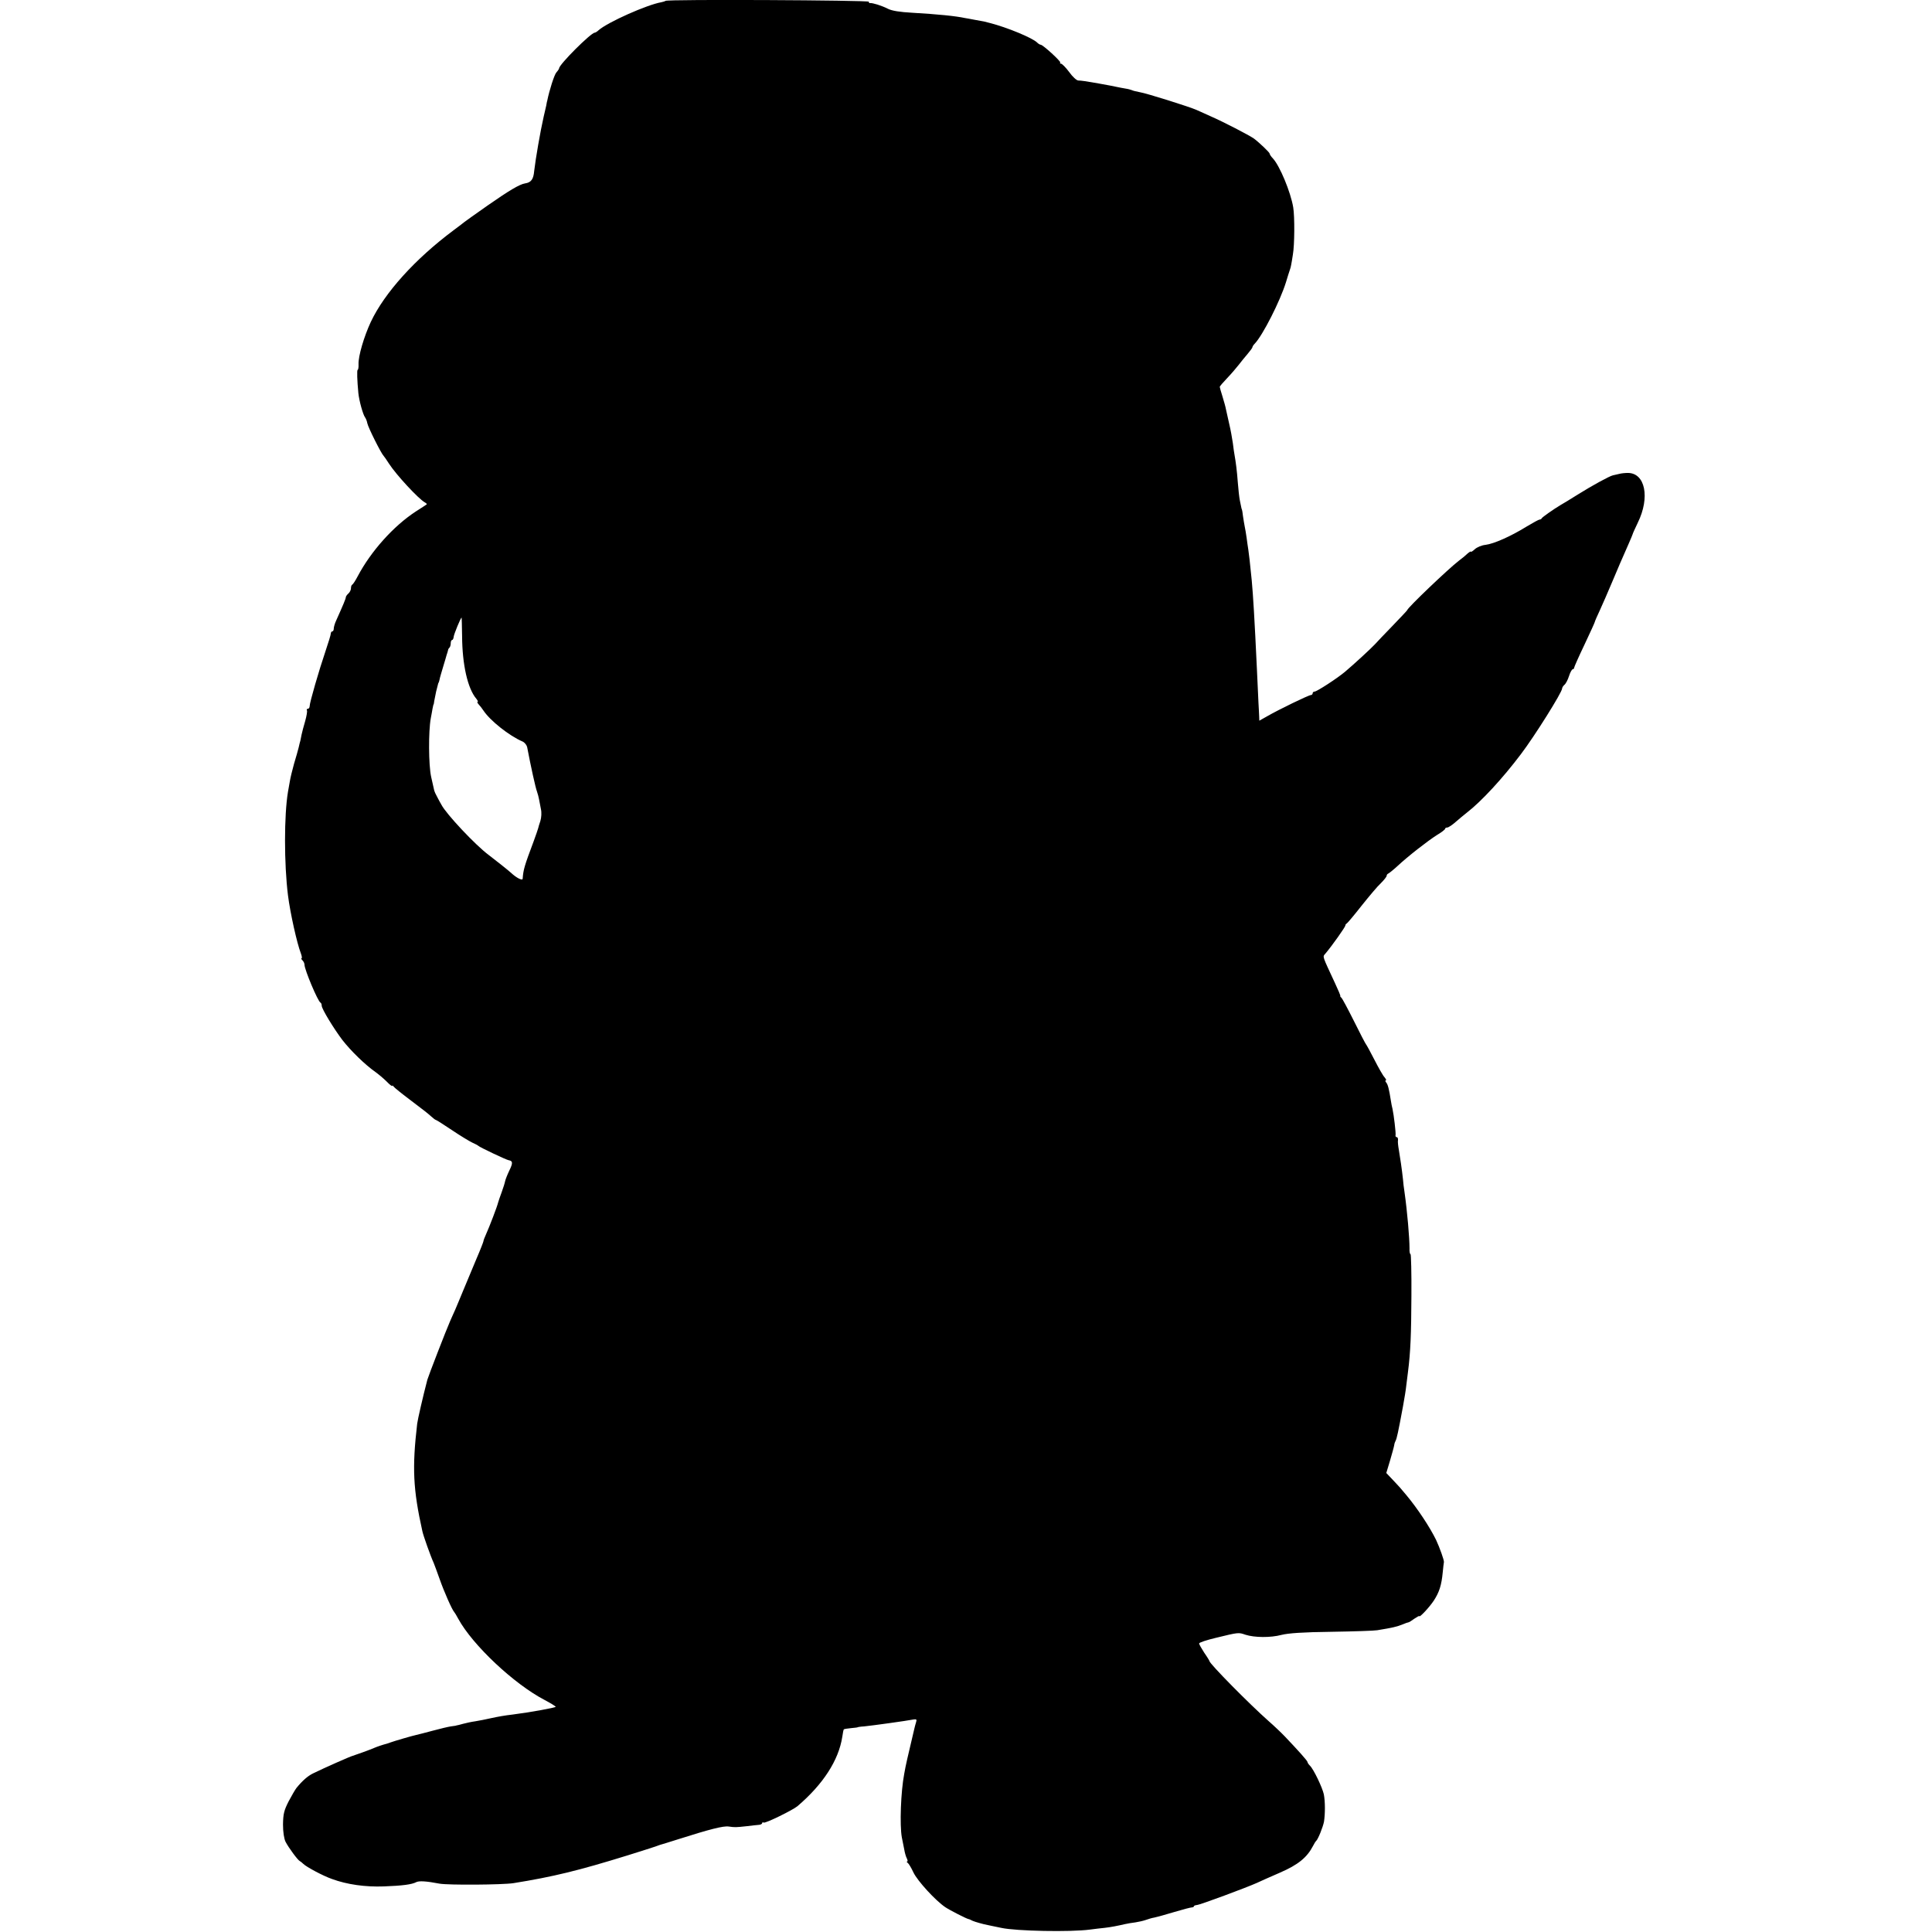
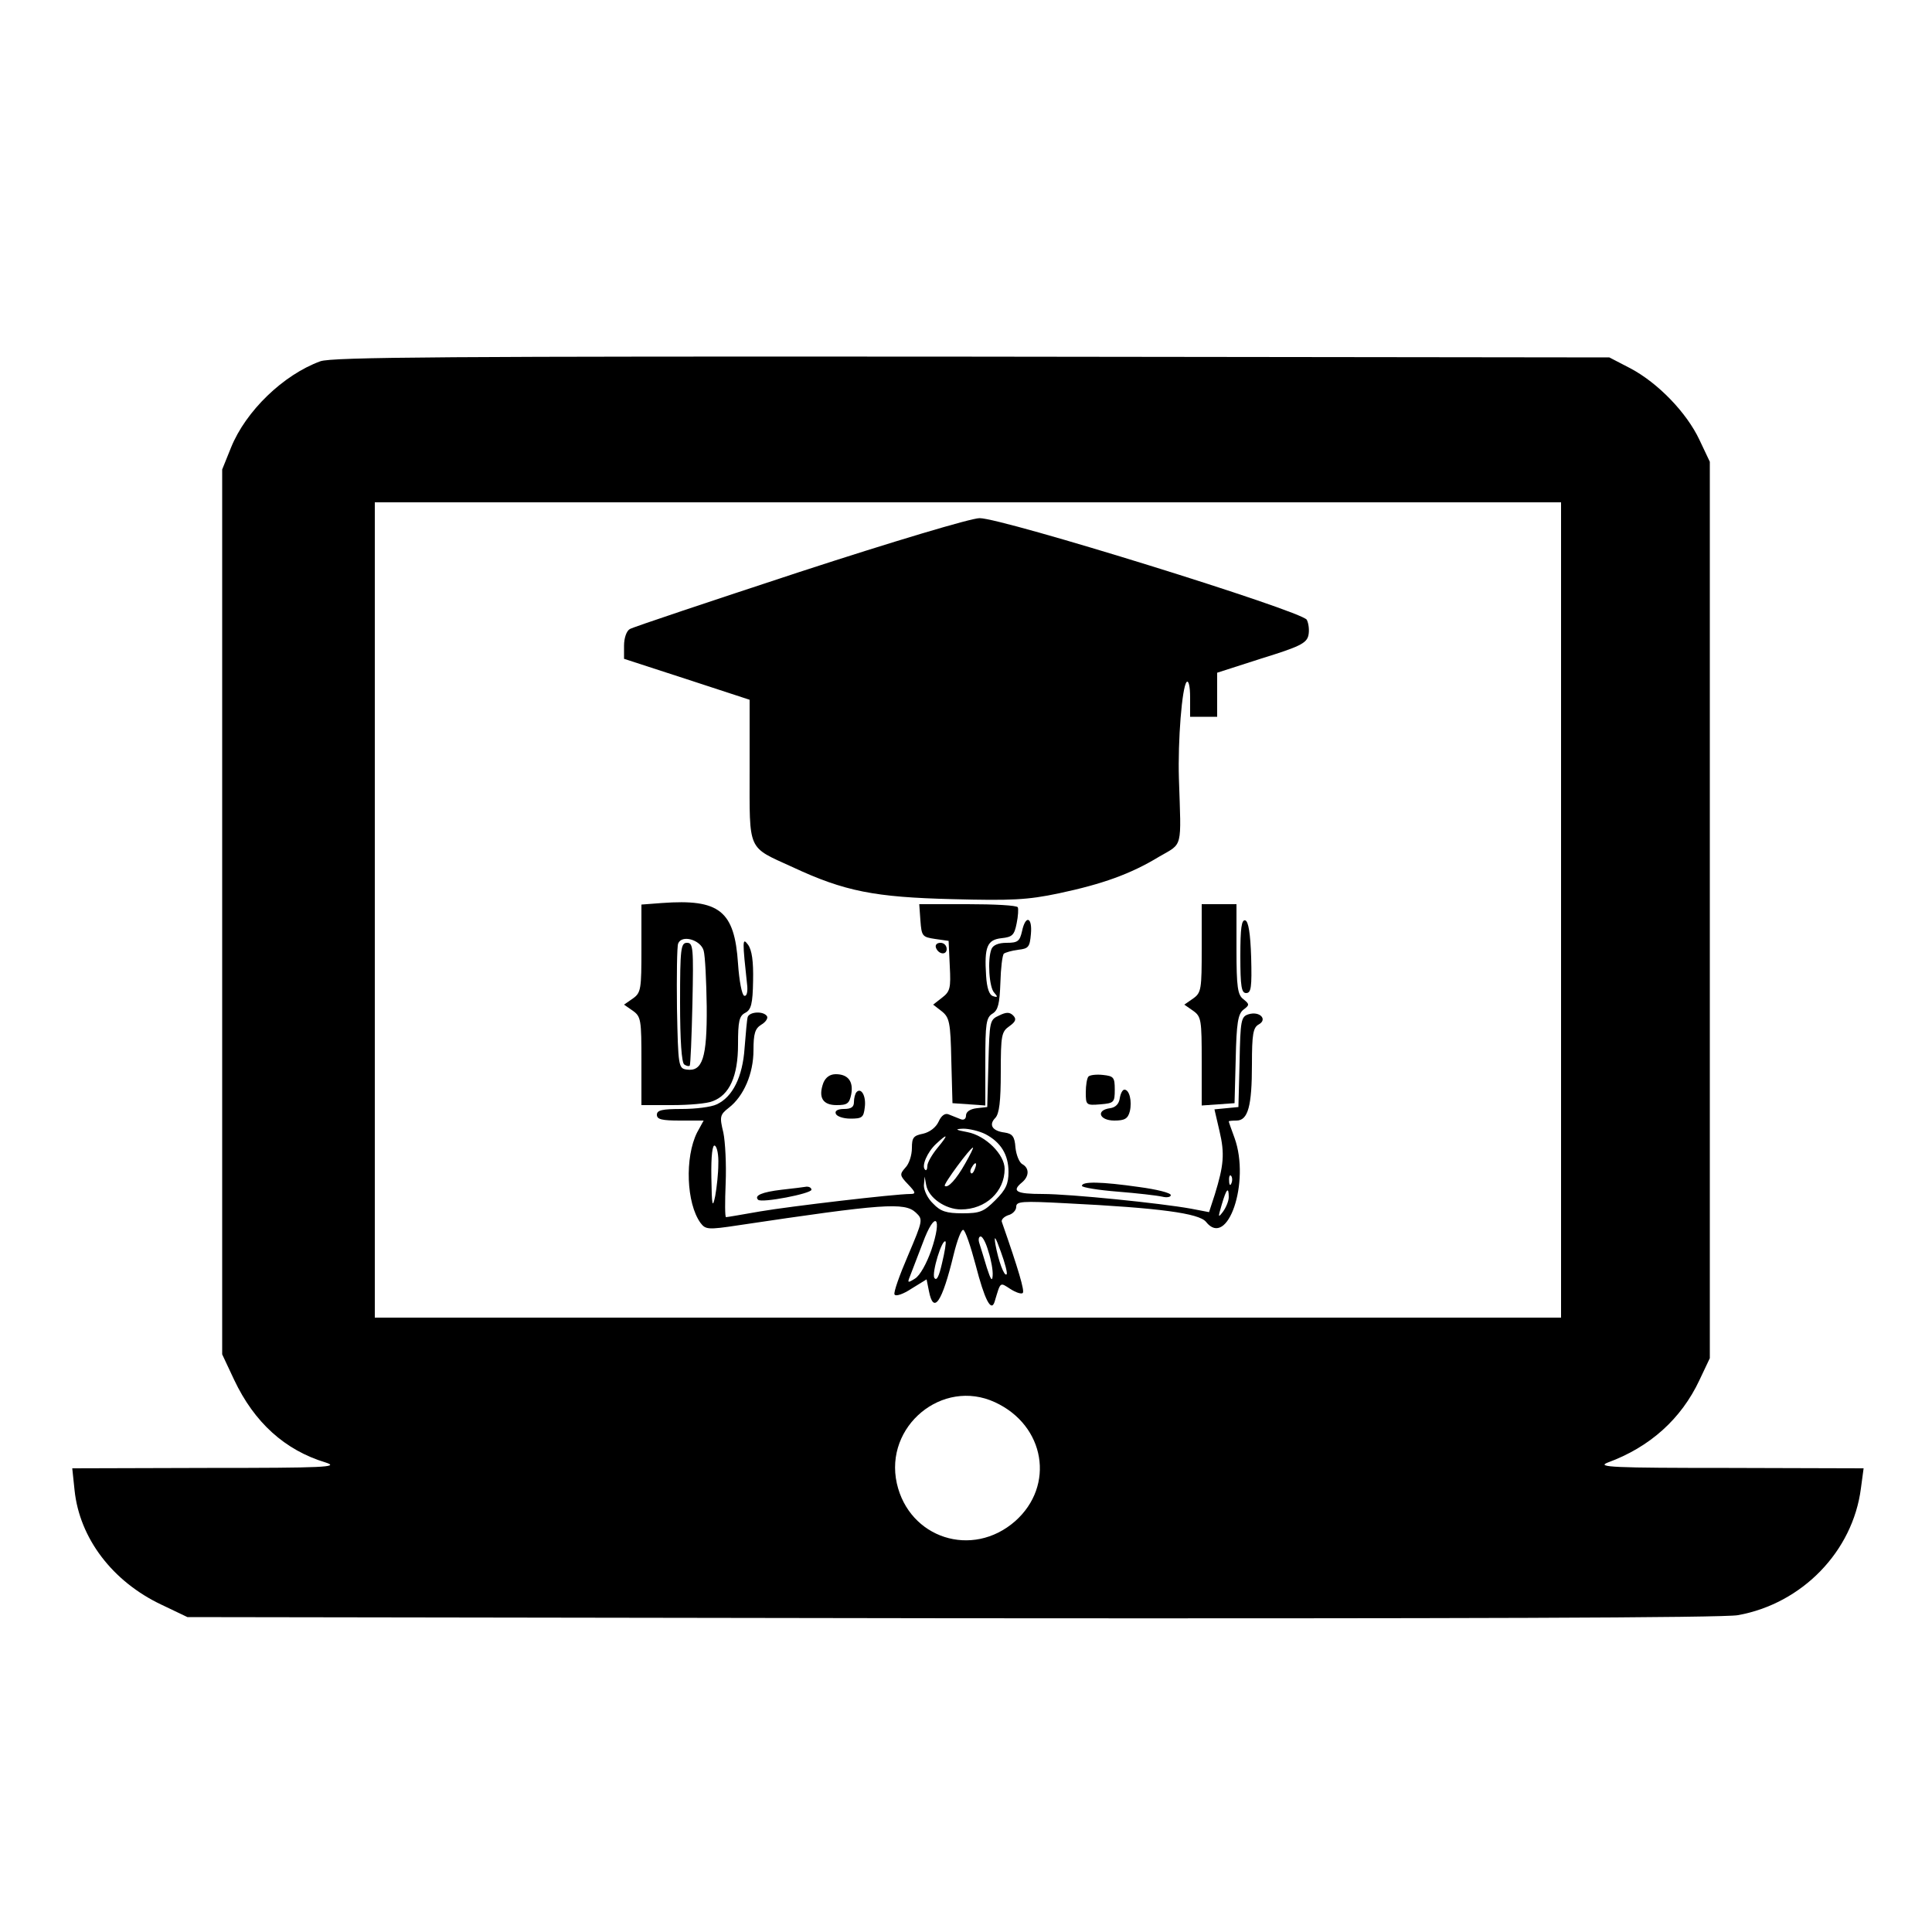
- <svg xmlns="http://www.w3.org/2000/svg" version="1.0" width="1123pt" height="1123pt" viewBox="0 0 1123 1123" preserveAspectRatio="xMidYMid meet">
-   <g transform="translate(0,1123) scale(0.1,-0.1)" fill="#000000" stroke="none">
-     <path d="M3869 11225 c-3 -2 -14 -6 -25 -8 -82 -14 -312 -116 -365 -163 -8 -8 -19 -14 -22 -14 -22 0 -207 -185 -207 -207 0 -3 -7 -14 -16 -24 -12 -13 -41 -104 -53 -164 -1 -3 -1 -6 -2 -7 0 -2 -2 -11 -4 -22 -2 -10 -9 -39 -15 -65 -19 -83 -47 -245 -55 -315 -4 -48 -18 -67 -53 -72 -32 -5 -95 -43 -217 -128 -71 -50 -132 -93 -135 -96 -3 -3 -31 -24 -63 -48 -224 -167 -402 -364 -482 -534 -39 -84 -73 -198 -71 -246 1 -17 -2 -32 -5 -32 -5 0 -3 -62 4 -135 5 -47 27 -125 39 -141 5 -7 11 -22 13 -34 5 -25 80 -175 95 -190 3 -3 17 -23 31 -45 42 -65 171 -204 208 -225 9 -5 14 -10 11 -12 -3 -2 -31 -21 -63 -41 -129 -84 -261 -231 -338 -377 -13 -25 -27 -46 -31 -48 -5 -2 -8 -12 -8 -22 0 -9 -7 -23 -15 -30 -8 -7 -15 -17 -15 -22 0 -8 -16 -46 -56 -135 -8 -17 -14 -38 -14 -47 0 -9 -4 -16 -8 -16 -5 0 -9 -6 -9 -12 0 -7 -14 -53 -31 -103 -38 -112 -92 -298 -92 -319 0 -9 -5 -16 -11 -16 -5 0 -8 -4 -5 -9 3 -5 -2 -33 -10 -62 -9 -30 -18 -65 -21 -79 -3 -14 -6 -29 -7 -35 -2 -5 -6 -23 -10 -40 -4 -16 -16 -59 -27 -95 -10 -36 -21 -81 -24 -100 -3 -19 -8 -47 -11 -62 -23 -136 -23 -420 0 -603 13 -102 52 -278 75 -337 6 -16 7 -28 4 -28 -4 0 -2 -5 5 -12 7 -7 12 -18 12 -26 0 -28 78 -214 93 -220 4 -2 7 -10 7 -18 0 -18 70 -133 120 -199 49 -63 132 -144 192 -186 18 -13 48 -38 66 -56 17 -18 32 -29 32 -25 0 4 4 2 8 -4 4 -6 50 -43 102 -82 52 -39 105 -80 117 -92 12 -11 24 -20 27 -20 3 0 45 -27 93 -59 49 -33 102 -65 119 -73 16 -7 31 -15 34 -18 7 -8 163 -82 177 -84 24 -4 25 -16 4 -59 -12 -25 -23 -53 -25 -63 -2 -11 -11 -39 -20 -64 -9 -25 -19 -52 -21 -61 -4 -19 -50 -140 -71 -186 -8 -17 -14 -34 -14 -38 0 -3 -18 -50 -41 -103 -22 -53 -56 -135 -76 -182 -19 -47 -41 -98 -48 -115 -8 -16 -20 -46 -29 -65 -21 -47 -127 -321 -132 -340 -26 -99 -56 -231 -59 -255 -30 -257 -24 -382 30 -625 5 -25 48 -146 66 -185 5 -11 20 -54 35 -95 24 -69 72 -178 84 -190 3 -3 14 -21 24 -40 83 -152 323 -378 501 -471 36 -19 65 -37 65 -40 0 -5 -148 -32 -250 -45 -45 -5 -84 -12 -130 -22 -25 -6 -63 -13 -86 -17 -22 -3 -55 -10 -73 -15 -17 -5 -34 -9 -36 -9 -3 -1 -6 -1 -7 -2 -2 0 -14 -2 -28 -4 -14 -2 -61 -13 -105 -25 -44 -12 -88 -23 -97 -25 -20 -4 -126 -35 -148 -43 -8 -3 -17 -6 -20 -7 -24 -6 -59 -18 -75 -25 -22 -10 -117 -44 -125 -46 -11 -2 -165 -70 -230 -102 -31 -15 -62 -42 -97 -85 -7 -9 -27 -43 -45 -77 -27 -53 -32 -73 -33 -135 0 -44 6 -83 15 -101 17 -33 71 -107 83 -112 4 -2 13 -9 20 -16 18 -18 115 -70 167 -88 87 -32 193 -47 301 -43 107 4 163 11 189 25 16 8 57 6 135 -9 50 -9 365 -7 430 3 230 37 378 73 665 162 80 25 152 48 160 51 8 3 20 7 25 9 6 1 55 17 110 34 179 57 261 78 291 73 37 -5 39 -5 104 2 30 4 63 7 73 8 9 1 17 5 17 10 0 4 4 6 9 3 9 -6 168 72 196 95 149 127 240 267 261 404 3 22 7 42 9 43 2 2 21 5 42 7 21 2 38 4 38 5 0 1 17 4 37 5 43 4 252 33 286 40 19 3 22 1 17 -15 -3 -10 -8 -27 -10 -37 -43 -183 -49 -206 -59 -263 -20 -104 -27 -298 -14 -370 4 -19 10 -51 14 -70 3 -19 10 -43 15 -52 5 -10 6 -18 2 -18 -4 0 -3 -4 3 -8 6 -4 21 -29 34 -57 24 -49 127 -162 185 -201 27 -18 123 -67 135 -69 3 0 10 -3 15 -6 8 -5 35 -14 75 -24 5 -1 69 -15 100 -21 86 -19 403 -25 515 -10 28 4 66 8 85 10 36 4 77 12 120 22 14 3 41 8 60 10 19 3 46 9 60 14 14 5 36 12 50 14 14 3 66 17 115 32 50 15 96 27 103 27 6 0 12 3 12 7 0 3 8 6 18 7 18 1 287 101 347 128 17 8 77 35 135 60 106 46 157 88 192 155 7 14 15 27 19 30 11 11 39 80 45 112 7 46 7 116 -1 158 -8 38 -59 146 -81 167 -8 8 -14 17 -14 21 0 7 -54 67 -132 149 -20 21 -62 61 -93 88 -112 99 -345 335 -345 350 0 2 -13 24 -30 48 -16 25 -30 49 -30 54 0 6 44 20 98 33 131 32 131 32 171 18 53 -17 146 -18 210 -1 40 10 124 16 291 18 129 2 249 6 265 9 92 15 112 20 148 34 16 7 31 12 34 12 3 0 18 9 34 21 16 11 29 18 29 15 0 -11 59 52 84 90 32 49 45 90 52 164 3 30 6 57 7 60 2 10 -25 85 -46 130 -37 75 -107 181 -172 259 -35 42 -39 47 -78 88 l-39 41 22 73 c12 41 23 81 24 89 1 9 5 20 8 25 7 13 15 49 43 200 8 44 17 98 19 120 3 22 7 58 10 80 15 116 19 223 20 442 1 134 -2 243 -5 243 -4 0 -7 15 -6 33 0 62 -13 214 -29 327 -4 25 -8 59 -9 75 -6 57 -17 130 -24 171 -4 22 -7 48 -5 57 1 9 -2 17 -7 17 -6 0 -9 6 -7 13 2 12 -10 116 -18 152 -3 11 -7 31 -9 45 -11 71 -18 96 -27 107 -6 7 -7 13 -3 13 5 0 1 8 -7 18 -9 9 -35 55 -59 102 -24 47 -46 87 -49 90 -3 3 -35 64 -70 135 -36 72 -69 133 -73 136 -5 3 -8 8 -6 10 1 2 -13 36 -31 74 -76 164 -73 152 -56 172 39 46 116 155 116 163 0 4 3 10 8 12 4 2 43 48 86 103 44 55 94 115 113 132 18 18 33 37 33 42 0 5 4 11 9 13 5 2 29 21 53 43 61 57 175 146 230 181 27 16 48 32 48 37 0 4 6 7 13 7 6 0 29 15 49 33 20 17 49 42 65 54 83 64 207 198 314 340 79 104 239 359 239 381 0 5 6 15 13 21 8 6 20 29 27 51 7 22 17 40 22 40 4 0 8 4 8 9 0 4 27 65 60 134 33 70 60 129 60 132 0 3 13 33 29 67 16 35 48 108 71 163 43 102 49 116 94 218 14 32 26 60 26 62 0 3 14 33 30 67 72 147 43 289 -58 289 -15 0 -38 -2 -52 -6 -14 -3 -30 -7 -35 -8 -19 -4 -120 -59 -203 -111 -45 -28 -90 -56 -100 -61 -42 -25 -107 -71 -110 -77 -2 -5 -8 -8 -13 -8 -5 0 -39 -19 -76 -41 -92 -57 -190 -100 -238 -106 -22 -2 -50 -14 -62 -25 -13 -12 -23 -18 -23 -15 0 4 -8 -1 -19 -10 -10 -10 -33 -29 -52 -43 -60 -46 -299 -274 -299 -286 0 -2 -38 -42 -85 -91 -47 -48 -93 -97 -103 -108 -21 -23 -123 -117 -173 -159 -46 -39 -165 -116 -178 -116 -6 0 -11 -4 -11 -10 0 -5 -5 -10 -10 -10 -13 0 -188 -85 -252 -122 l-48 -27 -1 27 c-1 15 -2 50 -4 77 -1 28 -5 115 -9 195 -14 298 -22 427 -30 515 -11 113 -16 151 -20 180 -3 17 -7 48 -10 70 -3 22 -8 51 -11 65 -3 14 -7 41 -10 60 -2 19 -5 36 -6 38 -2 3 -3 7 -12 52 -4 19 -9 67 -12 105 -5 69 -12 121 -19 160 -2 11 -7 43 -10 70 -4 28 -13 78 -21 111 -8 34 -16 73 -19 85 -2 13 -12 47 -20 74 -9 28 -16 53 -16 56 0 4 19 26 43 51 23 24 53 59 67 77 14 18 37 47 52 64 15 18 28 35 28 39 0 4 6 13 13 20 47 49 148 248 182 358 9 30 19 62 22 70 3 8 7 22 8 30 2 8 6 35 10 60 10 55 11 220 2 275 -15 89 -78 241 -118 284 -11 11 -19 24 -19 28 0 7 -61 65 -92 88 -27 19 -177 97 -253 130 -33 15 -69 31 -80 36 -40 18 -291 97 -329 103 -21 4 -42 9 -47 12 -5 2 -21 7 -36 9 -16 3 -35 6 -43 8 -16 4 -65 13 -115 22 -74 13 -101 17 -117 17 -10 0 -34 22 -53 49 -20 27 -42 49 -48 49 -5 0 -8 3 -4 6 6 6 -101 104 -114 104 -4 0 -14 6 -21 13 -27 27 -175 88 -273 113 -16 4 -32 8 -35 9 -3 1 -27 5 -55 10 -27 5 -52 10 -55 10 -56 12 -155 22 -309 31 -71 4 -116 11 -140 23 -37 19 -90 35 -103 33 -5 -1 -8 2 -8 8 0 9 -1172 15 -1181 5z m-1183 -3693 c1 -165 32 -304 83 -364 8 -10 11 -18 7 -18 -4 0 -1 -6 6 -14 7 -7 20 -24 28 -36 39 -59 150 -147 227 -180 12 -5 24 -20 27 -32 21 -111 49 -238 57 -258 5 -14 10 -34 12 -45 2 -11 7 -37 11 -57 5 -21 3 -50 -3 -70 -6 -18 -12 -37 -13 -43 -1 -5 -13 -39 -26 -75 -54 -144 -60 -164 -64 -218 -1 -12 -35 4 -68 35 -19 17 -87 71 -129 103 -77 57 -247 238 -275 292 -7 12 -19 34 -26 48 -8 14 -15 30 -16 35 -1 6 -9 42 -18 80 -15 68 -16 264 -2 340 3 17 8 41 10 55 3 14 5 25 6 25 1 0 3 9 4 20 2 11 7 36 11 55 5 19 10 38 11 43 1 4 2 8 4 10 1 1 3 9 5 17 1 8 11 42 21 75 10 33 19 63 20 68 1 4 3 9 4 12 1 3 3 9 4 14 0 5 4 13 9 17 4 4 7 16 7 26 0 10 4 18 8 18 4 0 8 8 9 18 1 15 41 112 46 112 1 0 2 -48 3 -108z" />
+ <svg xmlns="http://www.w3.org/2000/svg" version="1.0" width="500pt" height="500pt" viewBox="0 0 500 500" preserveAspectRatio="xMidYMid meet">
+   <g transform="translate(0,500) scale(0.1,-0.1)" fill="#000000" stroke="none">
+     <path d="M829 4065 c-96 -35 -193 -129 -231 -223 l-23 -57 0 -1145 0 -1145 31 -66 c52 -110 131 -182 237 -214 37 -12 -3 -14 -307 -14 l-349 -1 6 -57 c13 -124 98 -236 225 -296 l67 -32 1979 -3 c1298 -1 1999 1 2034 8 166 30 297 165 318 328 l7 52 -349 1 c-300 0 -344 2 -313 14 109 40 190 113 237 213 l27 57 0 1160 0 1160 -27 57 c-33 70 -107 147 -179 185 l-54 28 -1650 2 c-1355 1 -1656 -1 -1686 -12z m3211 -1420 l0 -1055 -1535 0 -1535 0 0 1055 0 1055 1535 0 1535 0 0 -1055z m-1465 -1274 c130 -60 156 -216 52 -308 -111 -97 -274 -44 -306 98 -33 148 118 273 254 210z" />
+     <path d="M2070 3520 c-234 -77 -432 -143 -440 -148 -9 -5 -15 -24 -15 -43 l0 -34 163 -53 162 -53 0 -183 c0 -212 -7 -196 111 -250 135 -63 213 -78 414 -83 153 -4 194 -2 275 15 113 24 186 50 260 95 62 36 57 18 51 202 -3 98 8 237 20 250 5 5 9 -11 9 -40 l0 -50 35 0 35 0 0 57 0 57 115 37 c97 30 116 39 121 59 3 13 1 31 -4 41 -13 23 -790 264 -847 263 -22 0 -226 -61 -465 -139z" />
+     <path d="M1713 2663 l-53 -4 0 -113 c0 -106 -1 -115 -22 -130 l-23 -16 23 -16 c21 -15 22 -24 22 -130 l0 -114 79 0 c44 0 91 4 105 10 44 16 66 65 66 147 0 60 3 74 19 82 15 8 19 23 20 83 1 50 -3 79 -13 93 -15 20 -15 12 -2 -108 1 -16 -2 -26 -8 -24 -6 2 -13 39 -16 83 -9 137 -48 168 -197 157z m108 -123 c4 -14 7 -79 8 -145 1 -133 -11 -169 -52 -163 -21 3 -22 8 -25 158 -1 85 0 160 3 168 9 24 58 10 66 -18z" />
+     <path d="M1760 2406 c0 -99 4 -157 11 -161 6 -4 12 -5 14 -3 2 2 5 74 7 161 3 144 2 157 -14 157 -16 0 -18 -14 -18 -154z" />
+     <path d="M2382 2618 c3 -41 5 -43 38 -48 l35 -5 3 -65 c3 -57 1 -66 -20 -82 l-23 -18 22 -17 c20 -16 23 -28 25 -128 l3 -110 43 -3 42 -3 0 113 c0 99 2 115 19 125 14 9 18 25 20 80 1 37 5 71 9 75 4 3 21 8 37 10 27 3 30 7 33 41 4 44 -14 50 -23 7 -6 -26 -11 -30 -40 -30 -21 0 -35 -6 -39 -16 -11 -27 -6 -100 7 -113 10 -11 9 -13 -3 -9 -10 3 -16 21 -18 53 -5 75 3 93 40 97 28 3 33 8 39 38 4 19 5 38 3 42 -3 5 -61 8 -130 8 l-125 0 3 -42z" />
+     <path d="M3110 2546 c0 -106 -1 -115 -22 -130 l-23 -16 23 -16 c21 -15 22 -24 22 -131 l0 -114 43 3 42 3 3 114 c2 94 6 117 20 128 16 12 16 14 0 27 -15 11 -18 31 -18 130 l0 116 -45 0 -45 0 0 -114z" />
+     <path d="M3210 2526 c0 -80 3 -96 15 -96 13 0 15 15 13 92 -2 62 -7 93 -15 96 -10 3 -13 -20 -13 -92z" />
+     <path d="M2422 2548 c6 -18 28 -21 28 -4 0 9 -7 16 -16 16 -9 0 -14 -5 -12 -12z" />
+     <path d="M1935 2368 c-2 -7 -5 -43 -8 -80 -5 -75 -31 -127 -72 -146 -14 -7 -55 -12 -90 -12 -51 0 -65 -3 -65 -15 0 -12 13 -15 60 -15 l61 0 -17 -31 c-32 -64 -28 -183 9 -234 13 -17 19 -18 98 -6 375 56 430 60 459 33 19 -18 19 -19 -20 -111 -22 -51 -38 -96 -35 -101 3 -6 23 1 44 15 l39 24 6 -30 c12 -62 34 -30 64 94 9 37 20 66 25 64 5 -1 19 -42 32 -91 23 -89 40 -123 49 -95 16 53 13 51 41 33 14 -9 29 -14 32 -10 5 5 -11 60 -54 183 -3 6 5 14 16 18 12 3 21 13 21 22 0 14 15 15 128 9 243 -12 345 -26 363 -48 56 -71 115 103 74 217 -8 22 -15 41 -15 43 0 1 9 2 20 2 30 0 40 38 40 145 0 79 3 96 18 104 23 13 2 35 -27 26 -19 -6 -21 -15 -23 -123 l-3 -117 -31 -3 -31 -3 13 -56 c14 -59 11 -89 -12 -164 l-15 -46 -47 9 c-77 14 -312 38 -384 38 -68 0 -81 7 -53 30 19 16 19 37 1 47 -8 4 -16 24 -18 43 -2 29 -8 36 -28 39 -32 4 -42 20 -24 38 10 11 14 42 14 118 0 96 2 105 22 119 17 12 19 19 10 28 -9 9 -18 9 -36 0 -25 -11 -25 -15 -28 -124 l-3 -113 -27 -3 c-17 -2 -28 -9 -28 -19 0 -9 -6 -13 -15 -9 -8 3 -22 9 -30 12 -9 4 -19 -3 -26 -19 -7 -15 -23 -27 -40 -31 -25 -5 -29 -10 -29 -37 0 -18 -7 -41 -17 -51 -15 -17 -15 -20 7 -43 20 -21 21 -25 6 -25 -40 0 -312 -32 -388 -45 -46 -8 -86 -15 -89 -15 -3 0 -3 39 -1 88 2 48 -1 107 -6 131 -10 41 -9 46 14 64 39 30 64 89 64 149 0 43 4 56 20 66 12 7 18 17 15 22 -9 14 -45 12 -50 -2z m615 -303 c40 -21 60 -53 60 -98 0 -31 -7 -46 -34 -73 -30 -30 -40 -34 -85 -34 -42 0 -57 5 -76 25 -14 13 -24 34 -24 47 l2 23 4 -22 c6 -33 50 -63 90 -63 64 0 113 46 113 105 0 37 -49 86 -96 95 -32 6 -34 8 -11 9 15 0 41 -6 57 -14z m-124 -36 c-14 -17 -26 -38 -26 -46 0 -9 -3 -14 -6 -10 -10 9 6 46 29 67 31 29 32 24 3 -11z m-567 -42 c0 -23 -4 -60 -8 -82 -7 -34 -9 -26 -10 48 -1 57 3 86 9 82 6 -3 10 -25 9 -48z m639 2 c-23 -41 -45 -65 -53 -58 -4 4 66 99 73 99 2 0 -7 -18 -20 -41z m25 -14 c-3 -9 -8 -14 -10 -11 -3 3 -2 9 2 15 9 16 15 13 8 -4z m664 -37 c-3 -8 -6 -5 -6 6 -1 11 2 17 5 13 3 -3 4 -12 1 -19z m-7 -36 c0 -10 -7 -27 -15 -38 -13 -17 -13 -15 -3 19 12 41 18 47 18 19z m-770 -138 c-12 -34 -29 -65 -42 -73 -19 -12 -20 -11 -13 6 4 10 19 49 33 86 32 87 52 69 22 -19z m195 -62 c-6 -6 -21 34 -29 78 -4 25 0 20 14 -19 11 -30 18 -57 15 -59z m-47 59 c7 -21 12 -49 11 -62 -1 -17 -5 -11 -15 20 -7 24 -16 52 -19 62 -4 11 -2 19 3 19 5 0 14 -17 20 -39z m-120 -30 c-8 -35 -14 -47 -20 -38 -7 13 20 102 29 94 2 -2 -2 -27 -9 -56z" />
+     <path d="M2131 2198 c-14 -38 -2 -58 34 -58 28 0 33 4 38 28 6 33 -8 52 -40 52 -15 0 -26 -8 -32 -22z" />
+     <path d="M2817 2214 c-4 -4 -7 -23 -7 -41 0 -33 1 -34 38 -31 35 3 37 5 37 38 0 32 -3 35 -30 38 -17 2 -34 0 -38 -4z" />
+     <path d="M2217 2174 c-4 -4 -7 -16 -7 -26 0 -13 -7 -18 -26 -18 -16 0 -24 -5 -21 -12 2 -7 19 -13 38 -13 30 0 34 3 37 29 4 29 -9 52 -21 40z" />
+     <path d="M2898 2158 c-2 -15 -11 -24 -25 -26 -38 -5 -28 -32 11 -32 27 0 35 5 40 24 6 26 -1 56 -14 56 -5 0 -10 -10 -12 -22z" />
+     <path d="M2800 1931 c0 -4 42 -11 93 -15 50 -4 102 -10 115 -13 12 -3 22 -1 22 4 0 6 -37 15 -82 21 -98 14 -148 15 -148 3z" />
+     <path d="M2023 1921 c-51 -6 -72 -15 -61 -26 9 -9 138 16 138 26 0 5 -6 8 -12 8 -7 -1 -36 -5 -65 -8z" />
  </g>
</svg>
